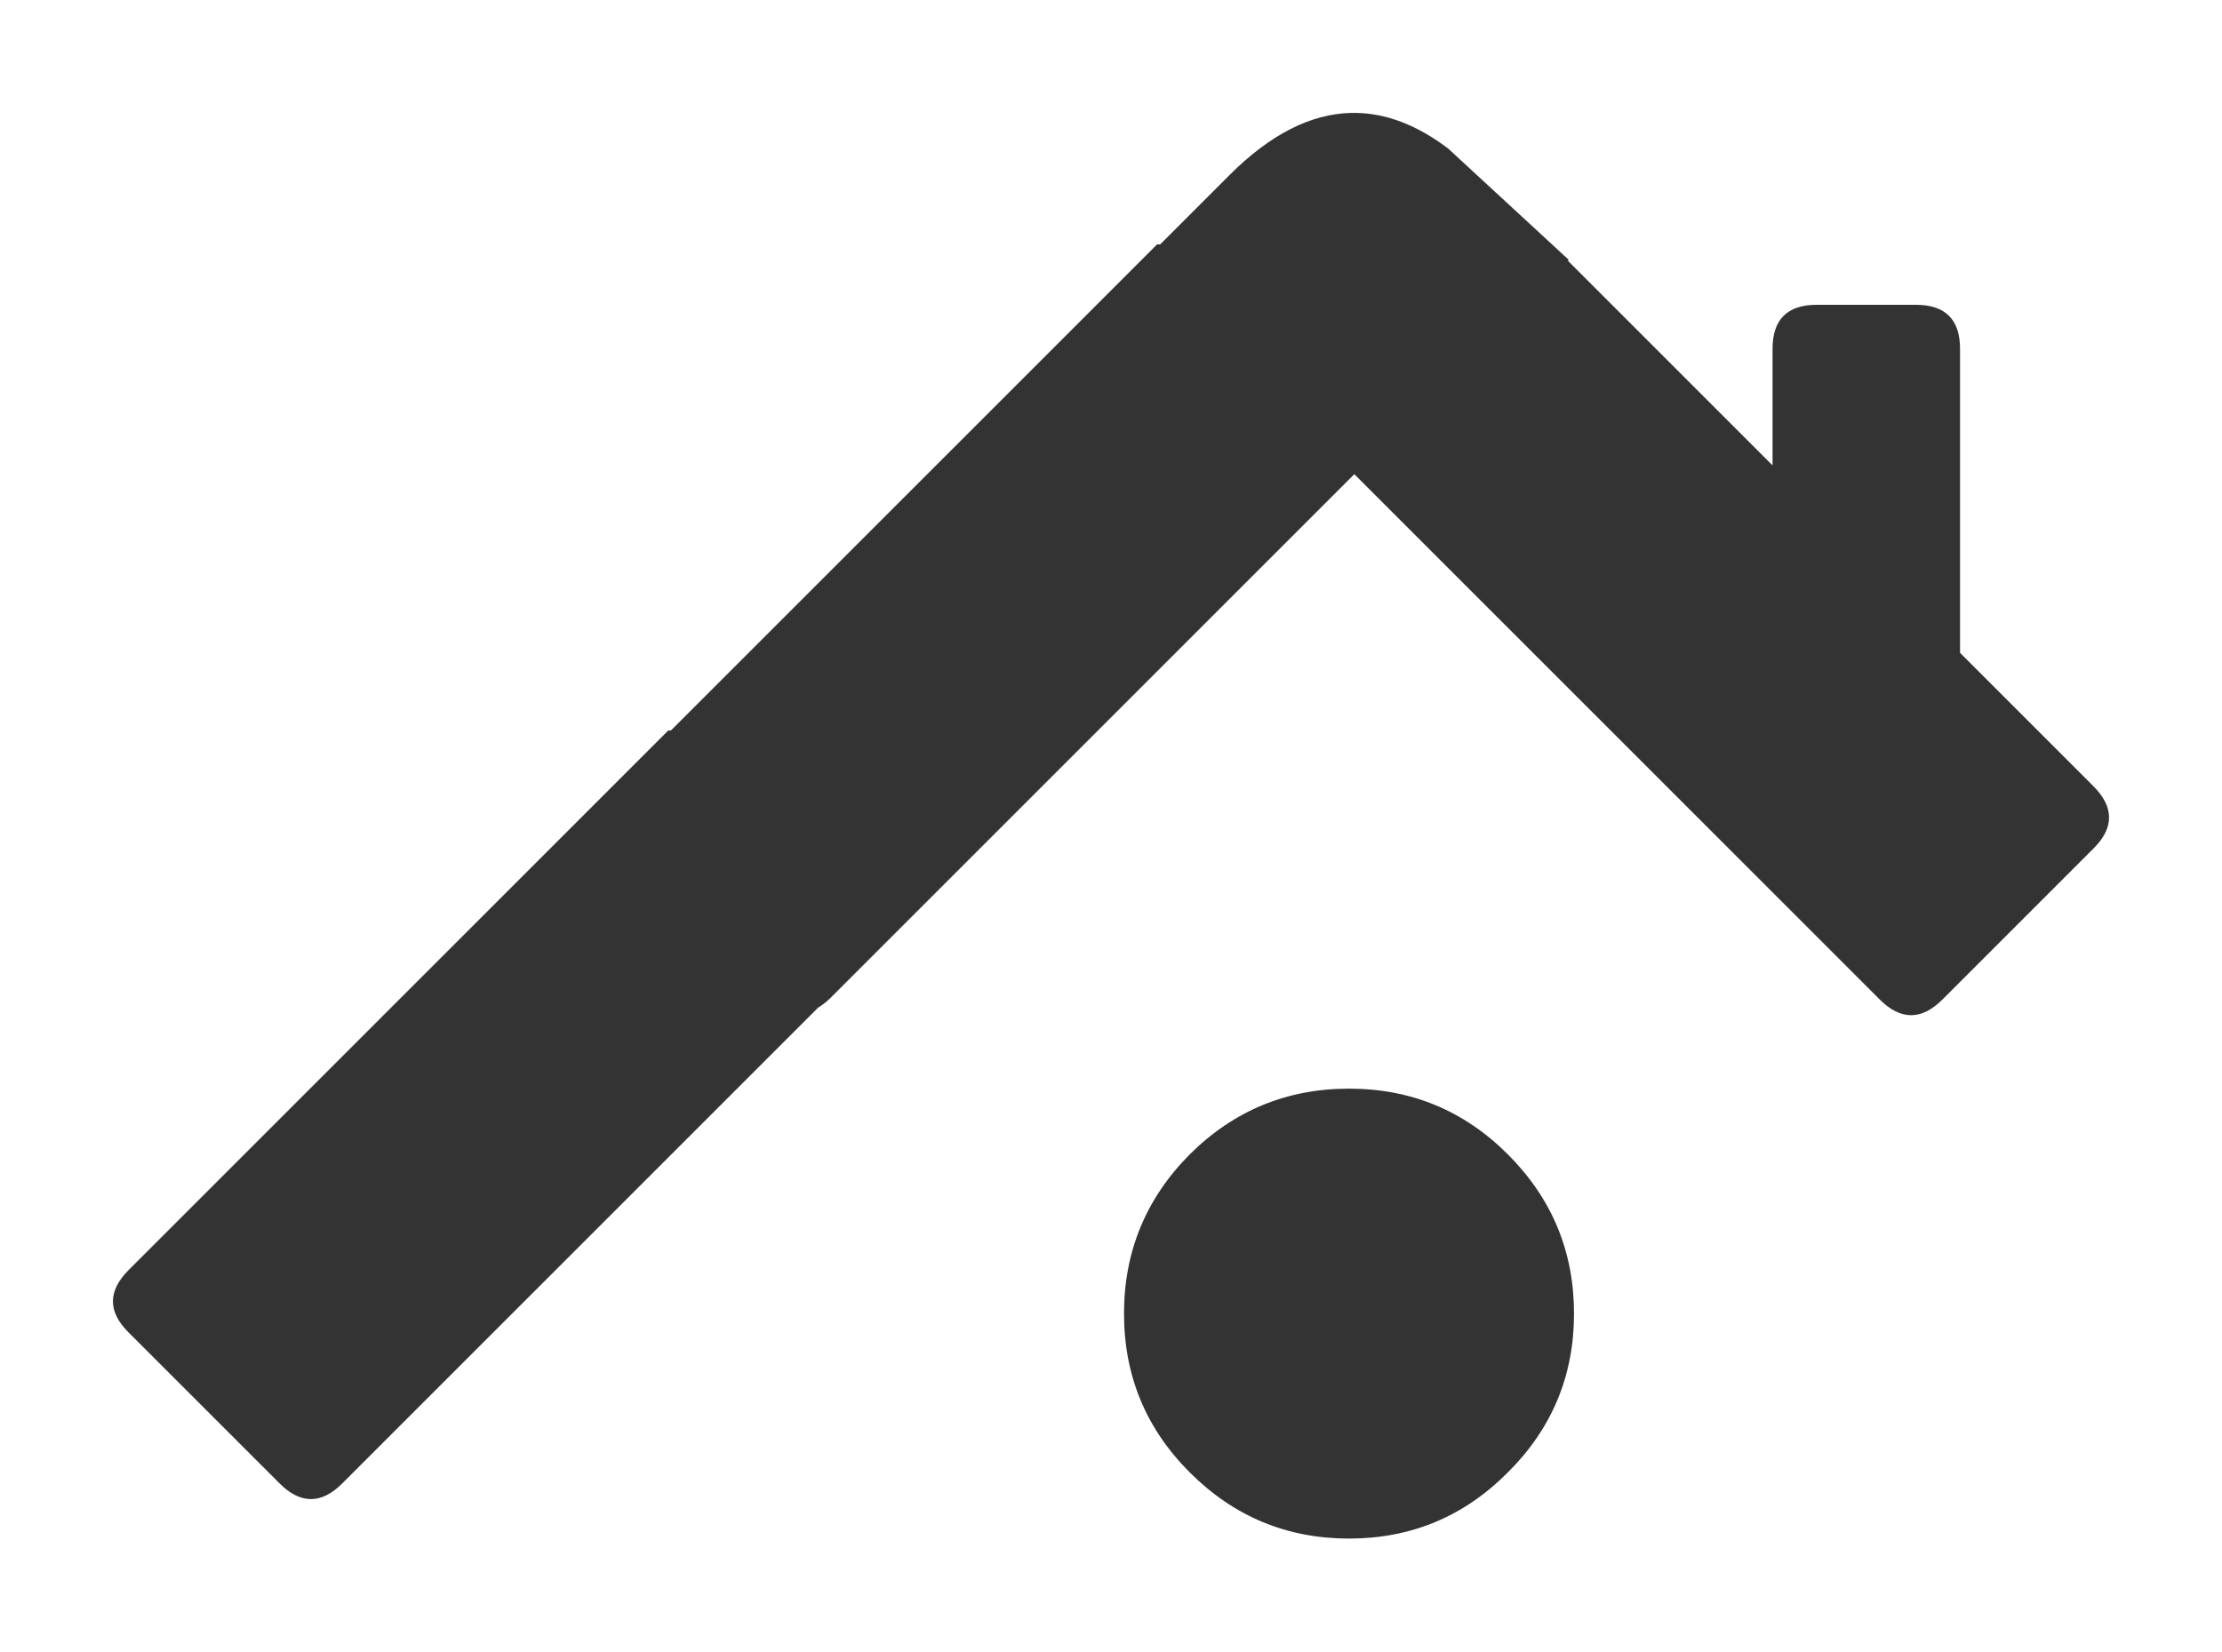
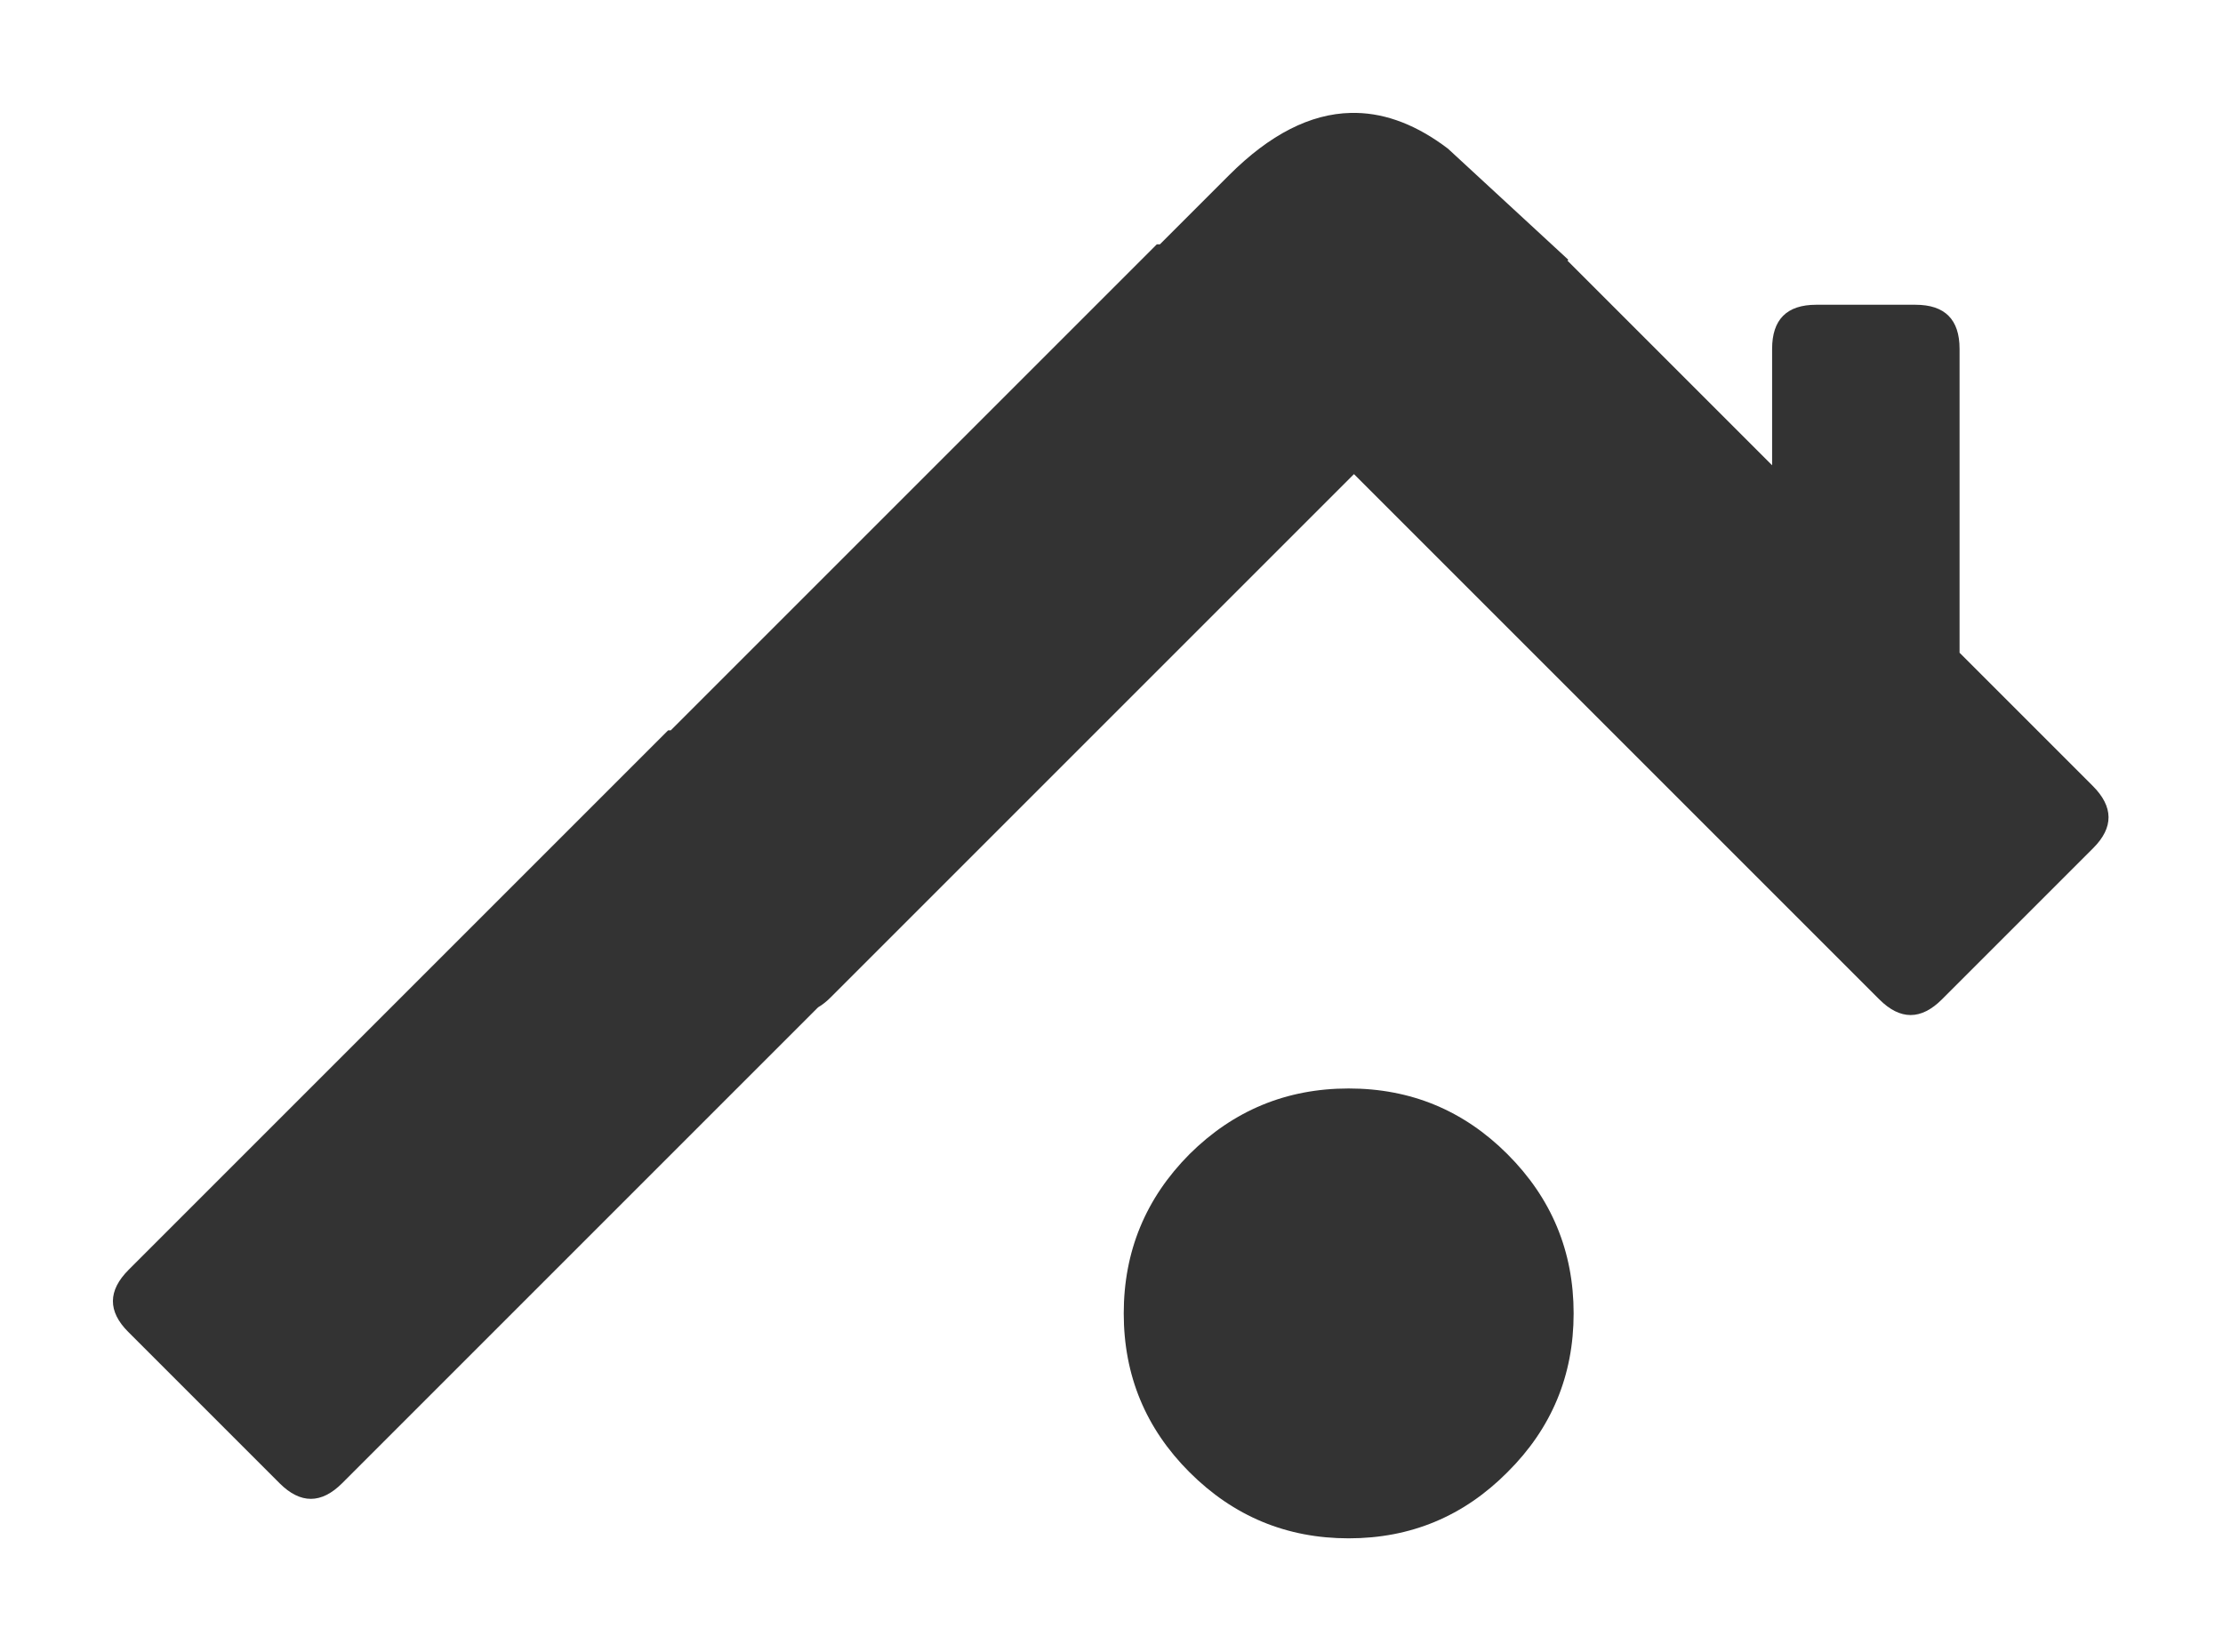
- <svg xmlns="http://www.w3.org/2000/svg" id="svg2" version="1.1" xml:space="preserve" width="314.781" height="234" viewBox="0 0 314.781 234">
+ <svg xmlns="http://www.w3.org/2000/svg" id="svg2" version="1.1" xml:space="preserve" width="315" height="234" viewBox="0 0 315 234">
  <defs id="defs6">
    <clipPath clipPathUnits="userSpaceOnUse" id="clipPath16">
      <path d="M 0,300 500,300 500,0 0,0 0,300 Z" id="path18" />
    </clipPath>
  </defs>
  <g id="g10" transform="matrix(1.25,0,0,-1.25,-128.2658,326.7498)">
    <g id="g12">
      <g id="g14" clip-path="url(#clipPath16)">
        <path id="path22" style="fill:#333333;fill-opacity:1;fill-rule:evenodd;stroke:none" d="m 237.45,130.55 c 5,4.967 11.017,7.45 18.05,7.45 7.033,0 13.033,-2.483 18,-7.45 5,-5 7.5,-11.017 7.5,-18.05 0,-7.033 -2.5,-13.033 -7.5,-18 -4.967,-5 -10.967,-7.5 -18,-7.5 -7.033,0 -13.05,2.5 -18.05,7.5 -4.967,4.967 -7.45,10.967 -7.45,18 0,7.033 2.483,13.05 7.45,18.05 m 87.3,56.85 15.099,-15.1 c 2.368,-2.367 2.384,-4.716 0.051,-7.05 l -17.15,-17.15 c -2.366,-2.366 -4.734,-2.366 -7.1,0 l -59.551,59.55 -59.299,-59.3 c -0.5,-0.5 -0.983,-0.883 -1.45,-1.15 l -53.95,-53.95 c -2.367,-2.366 -4.734,-2.366 -7.1,0 l -17.15,17.151 c -2.333,2.333 -2.317,4.682 0.05,7.049 l 61.15,61.15 0.3,0 55.1,55.1 0.35,0 7.85,7.85 c 4.6,4.6 9.2,6.95 13.8,7.05 l 0.599,0 c 3.467,-0.067 6.934,-1.417 10.401,-4.05 l 13.65,-12.6 -0.1,-0.1 23.2,-23.2 0,13.2 c 0,3.333 1.667,5 5,5 l 11.25,0 c 3.333,0 5,-1.667 5,-5 l 0,-34.45 z" />
      </g>
    </g>
  </g>
</svg>
